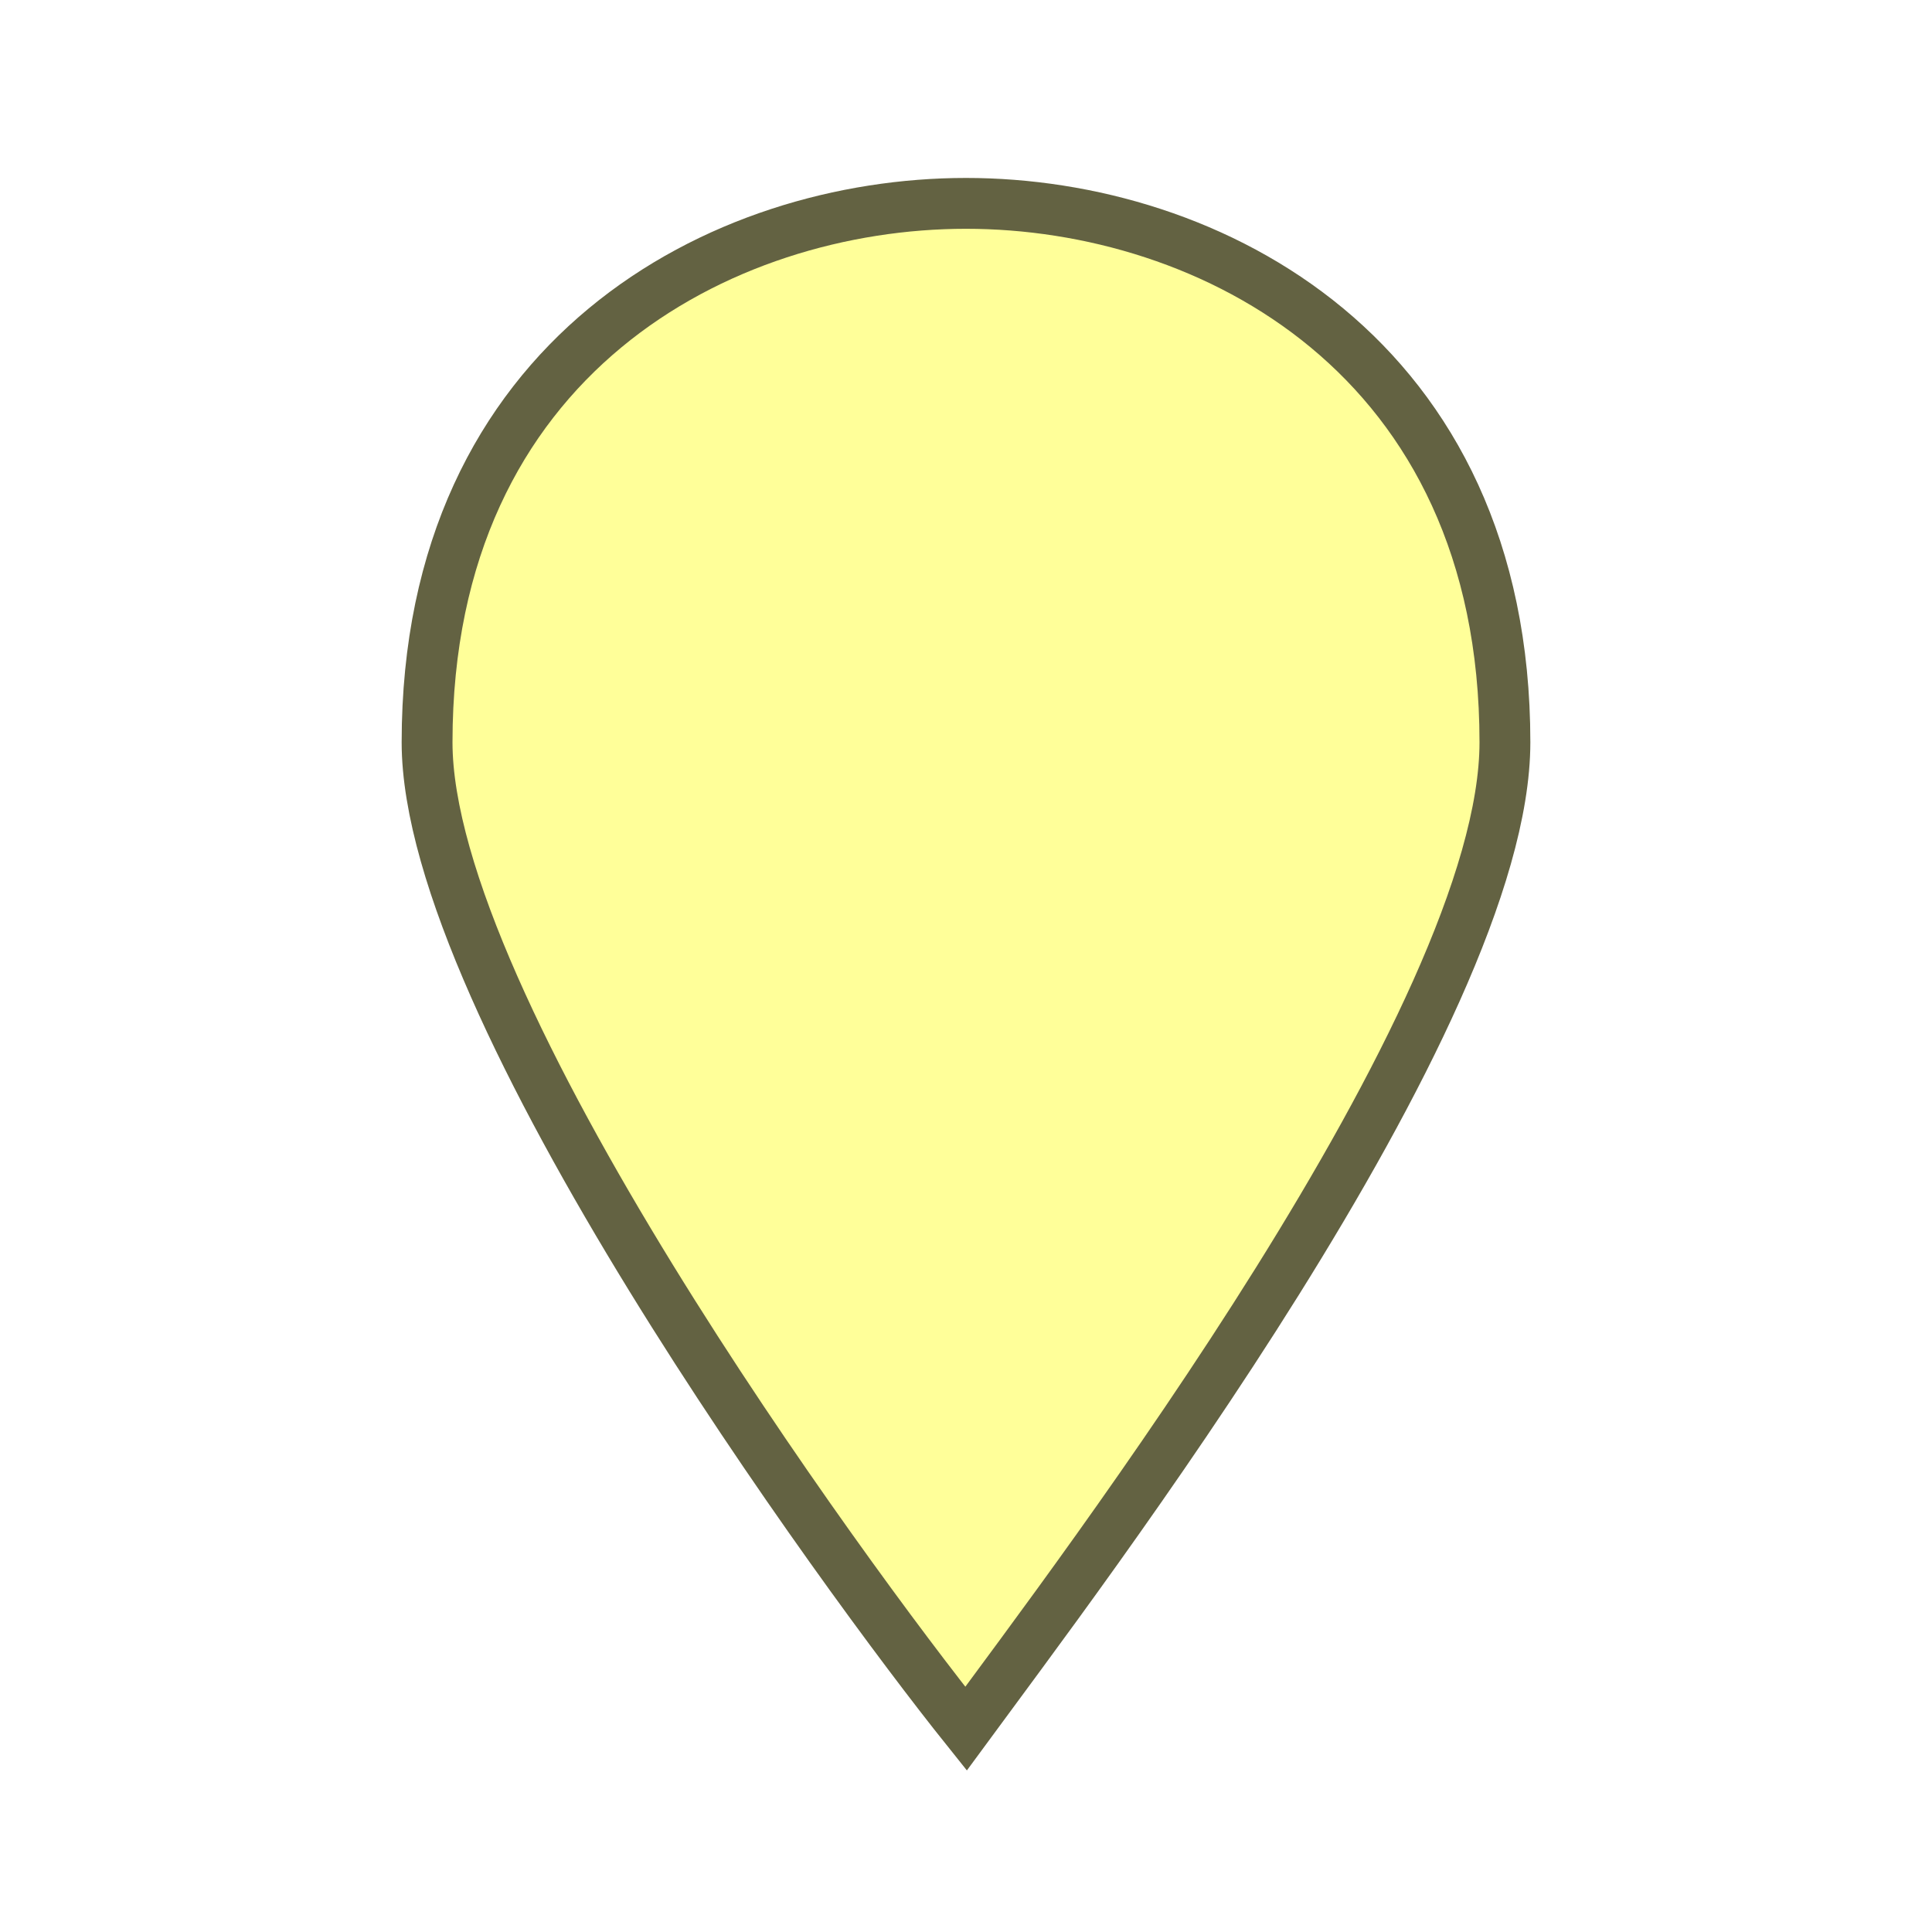
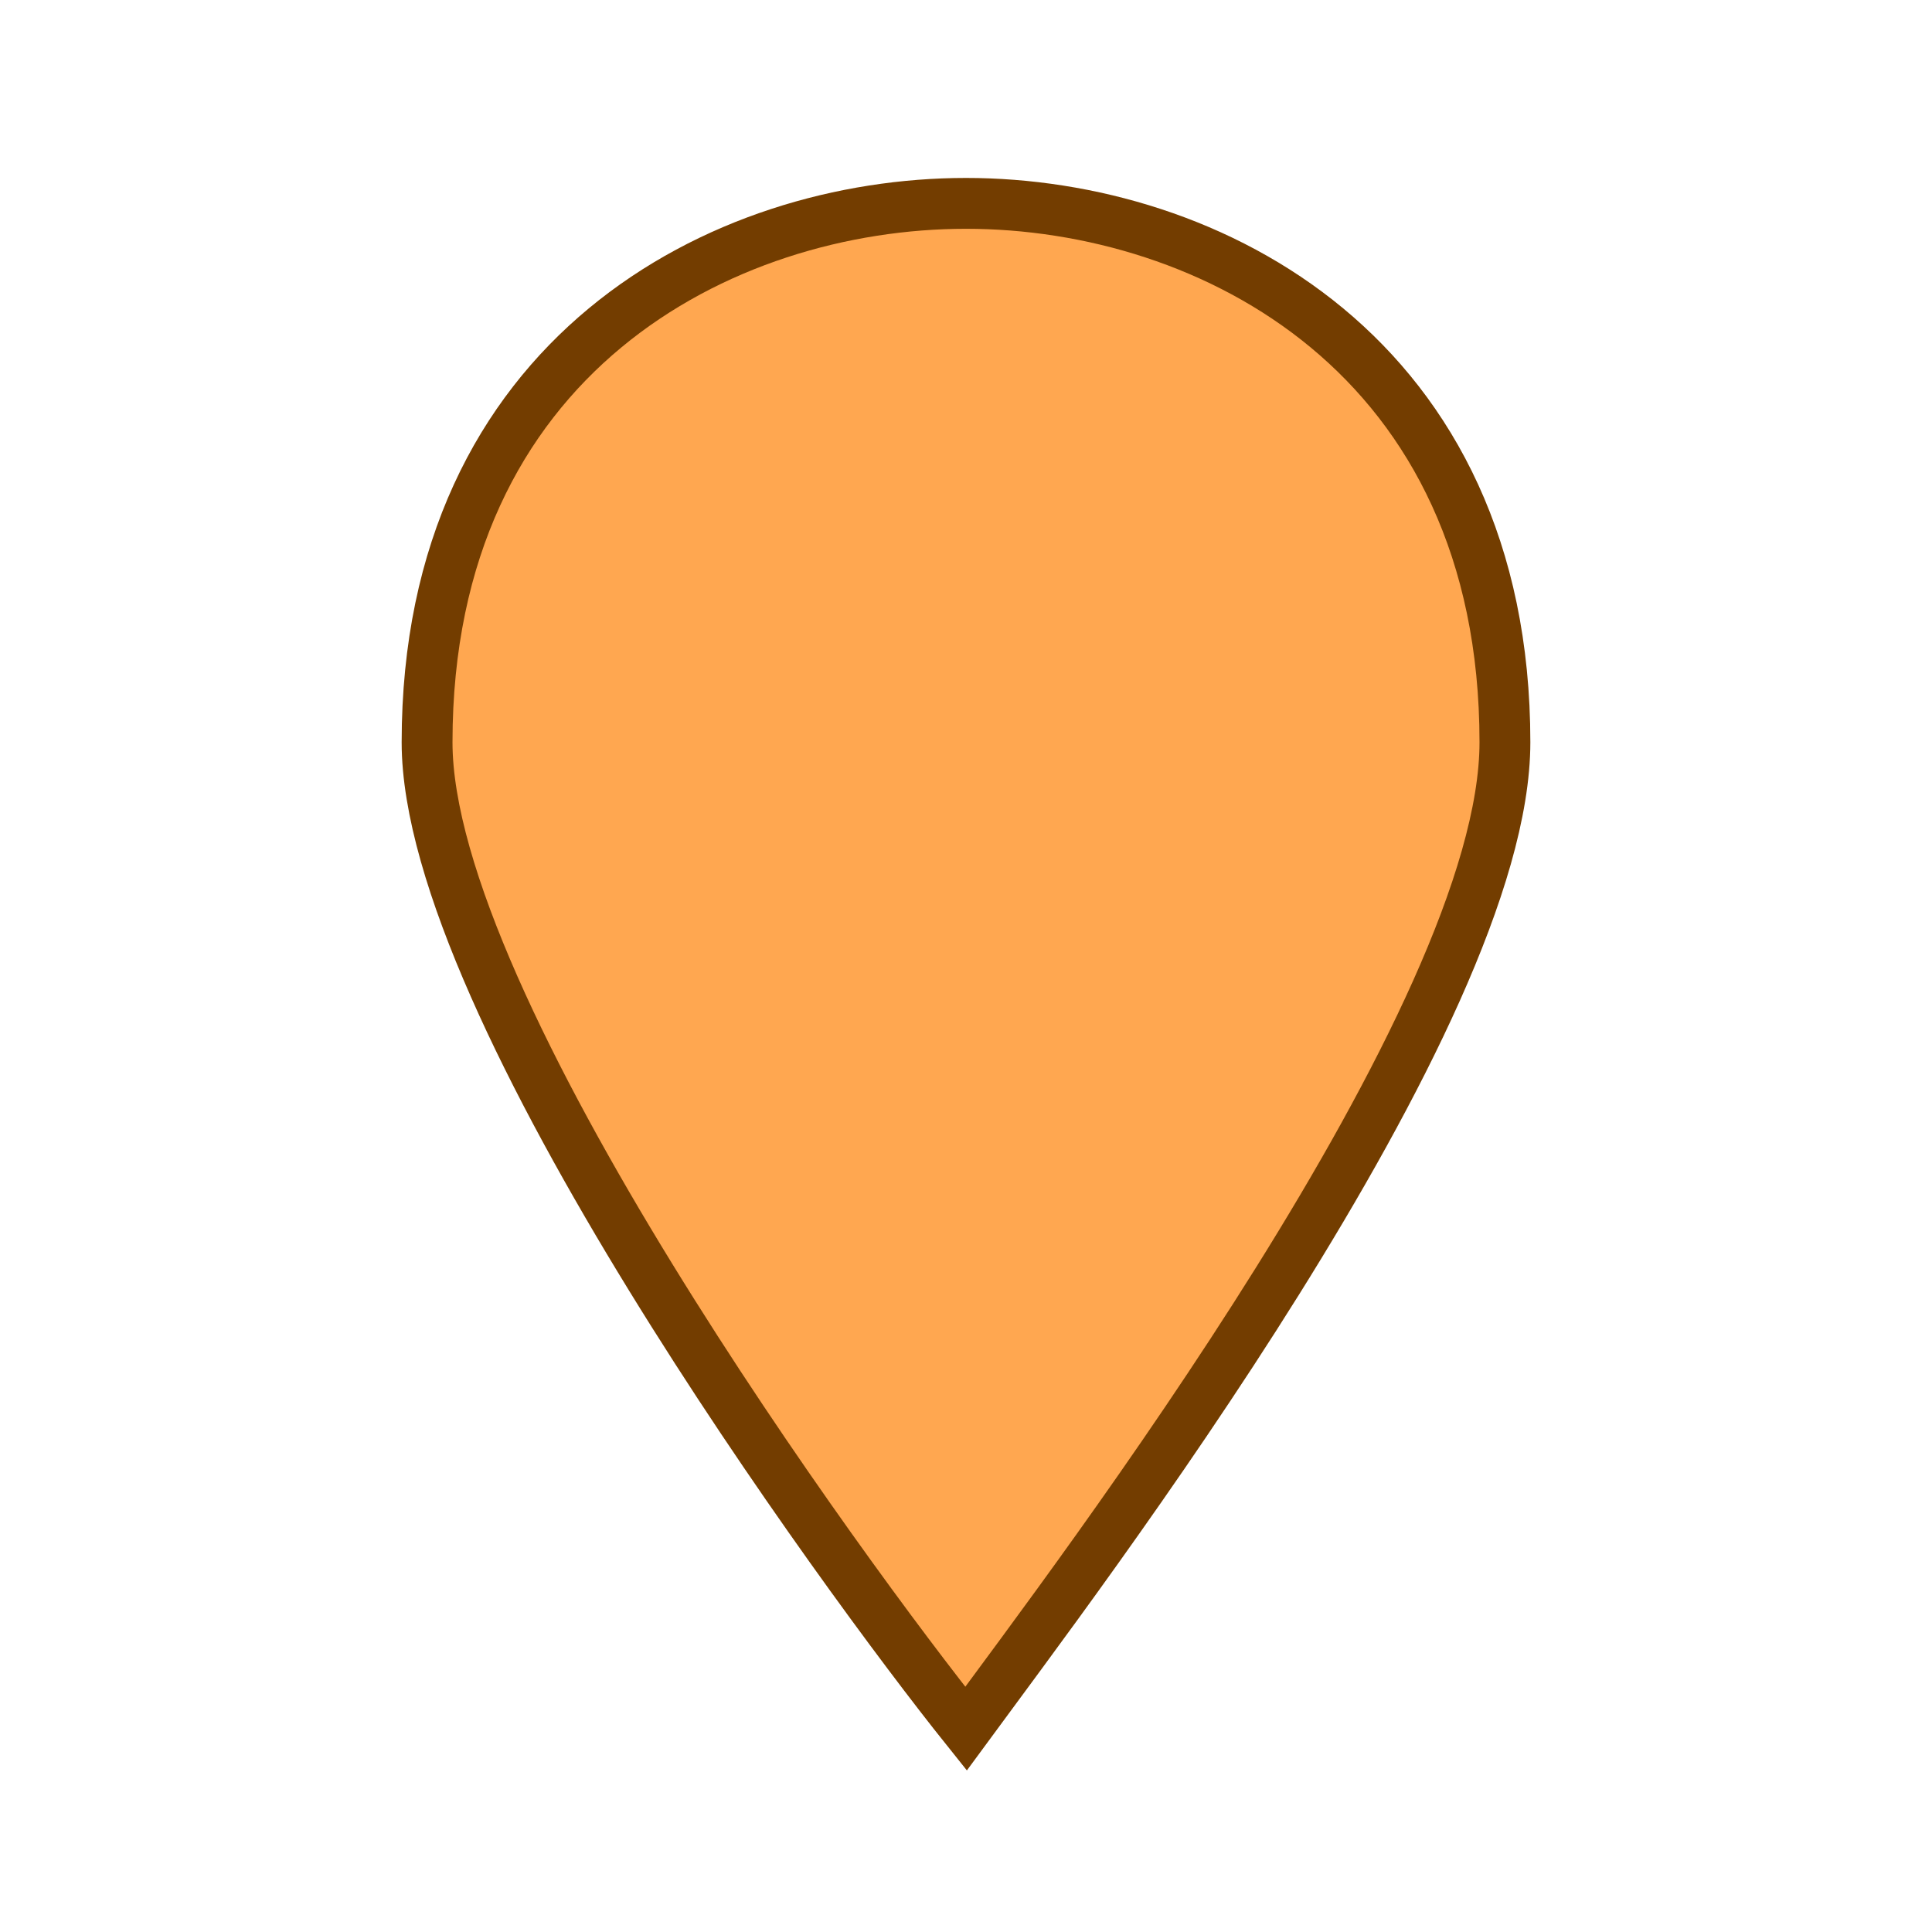
<svg xmlns="http://www.w3.org/2000/svg" version="1.1" id="Layer_1" x="0px" y="0px" viewBox="0 0 19 19" style="enable-background:new 0 0 19 19;" xml:space="preserve">
  <style type="text/css">
	.st0{fill:none;}
- 	.st1{fill:#FFFF99;stroke:#636242;stroke-width:0.5;stroke-miterlimit:10;}
+ 	.st1{fill:#FFA750;stroke:#733D00;stroke-width:0.5;stroke-miterlimit:10;}
</style>
  <rect class="st0" width="19" height="19" />
  <path class="st1" d="M9.5,2C7.1,2,4.2,3.5,4.2,7.3c0,2.6,4.1,8.2,5.3,9.7c1.1-1.5,5.3-7,5.3-9.7C14.8,3.5,11.9,2,9.5,2z" />
</svg>
